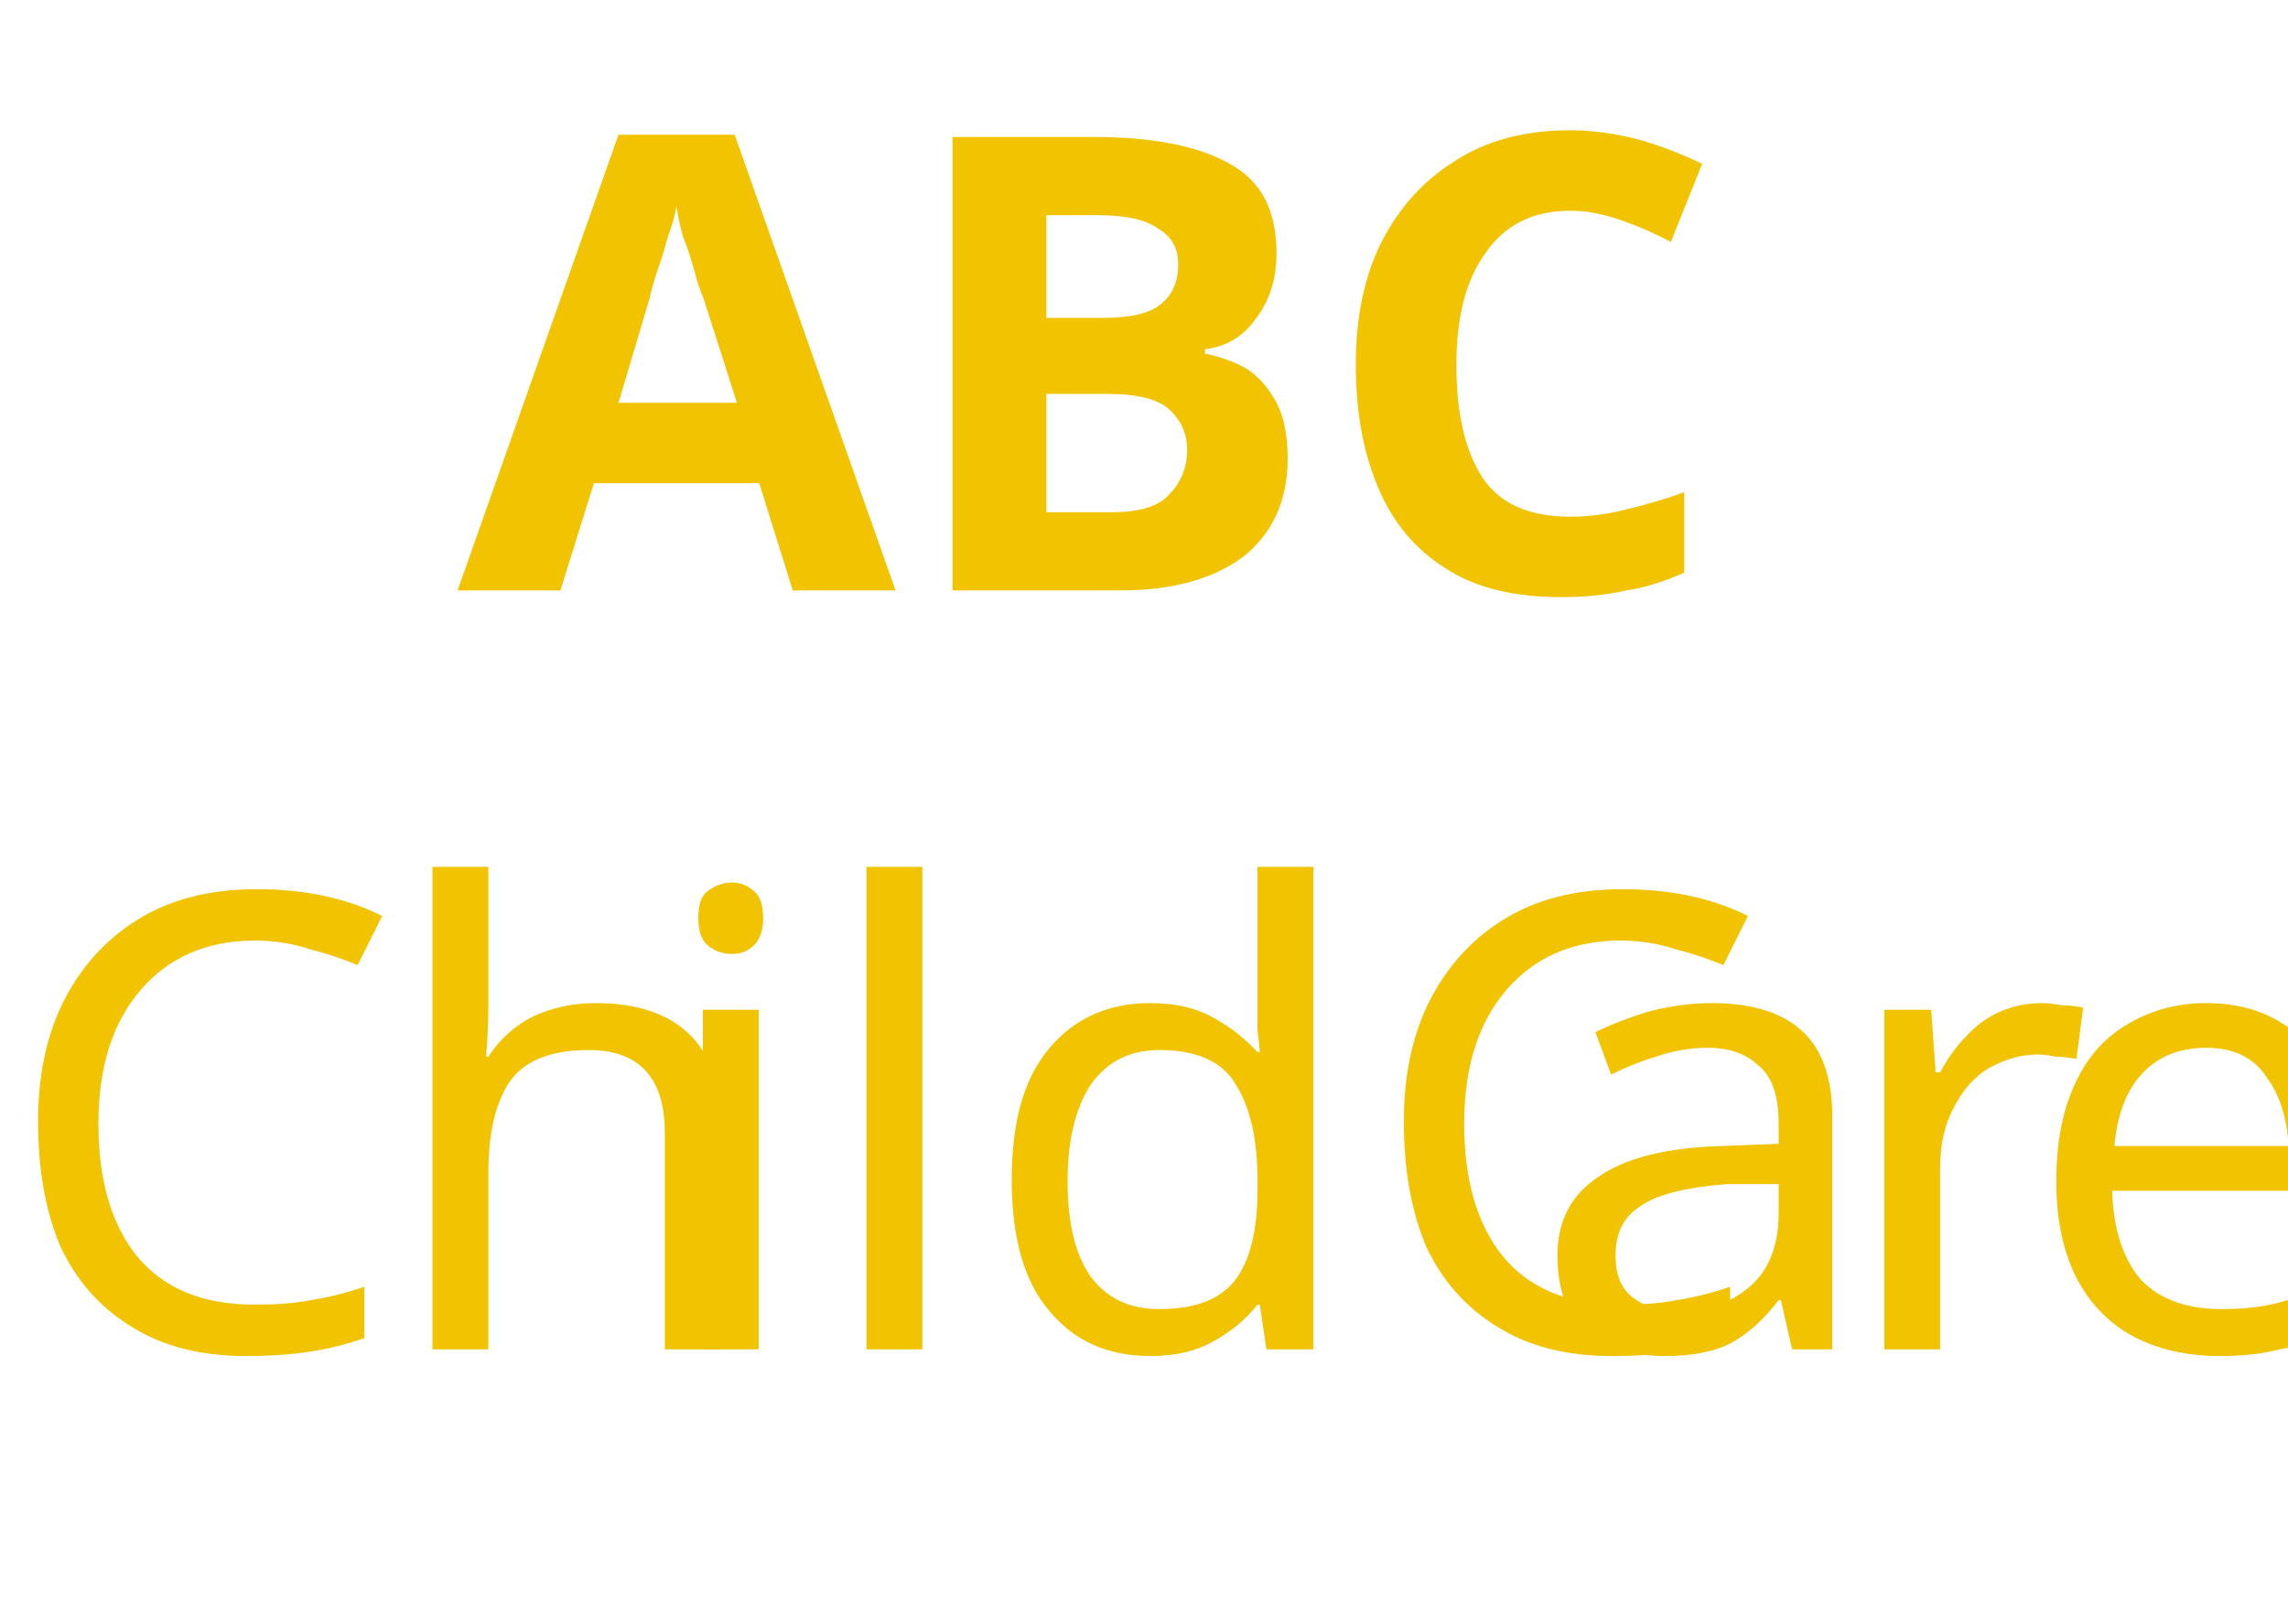
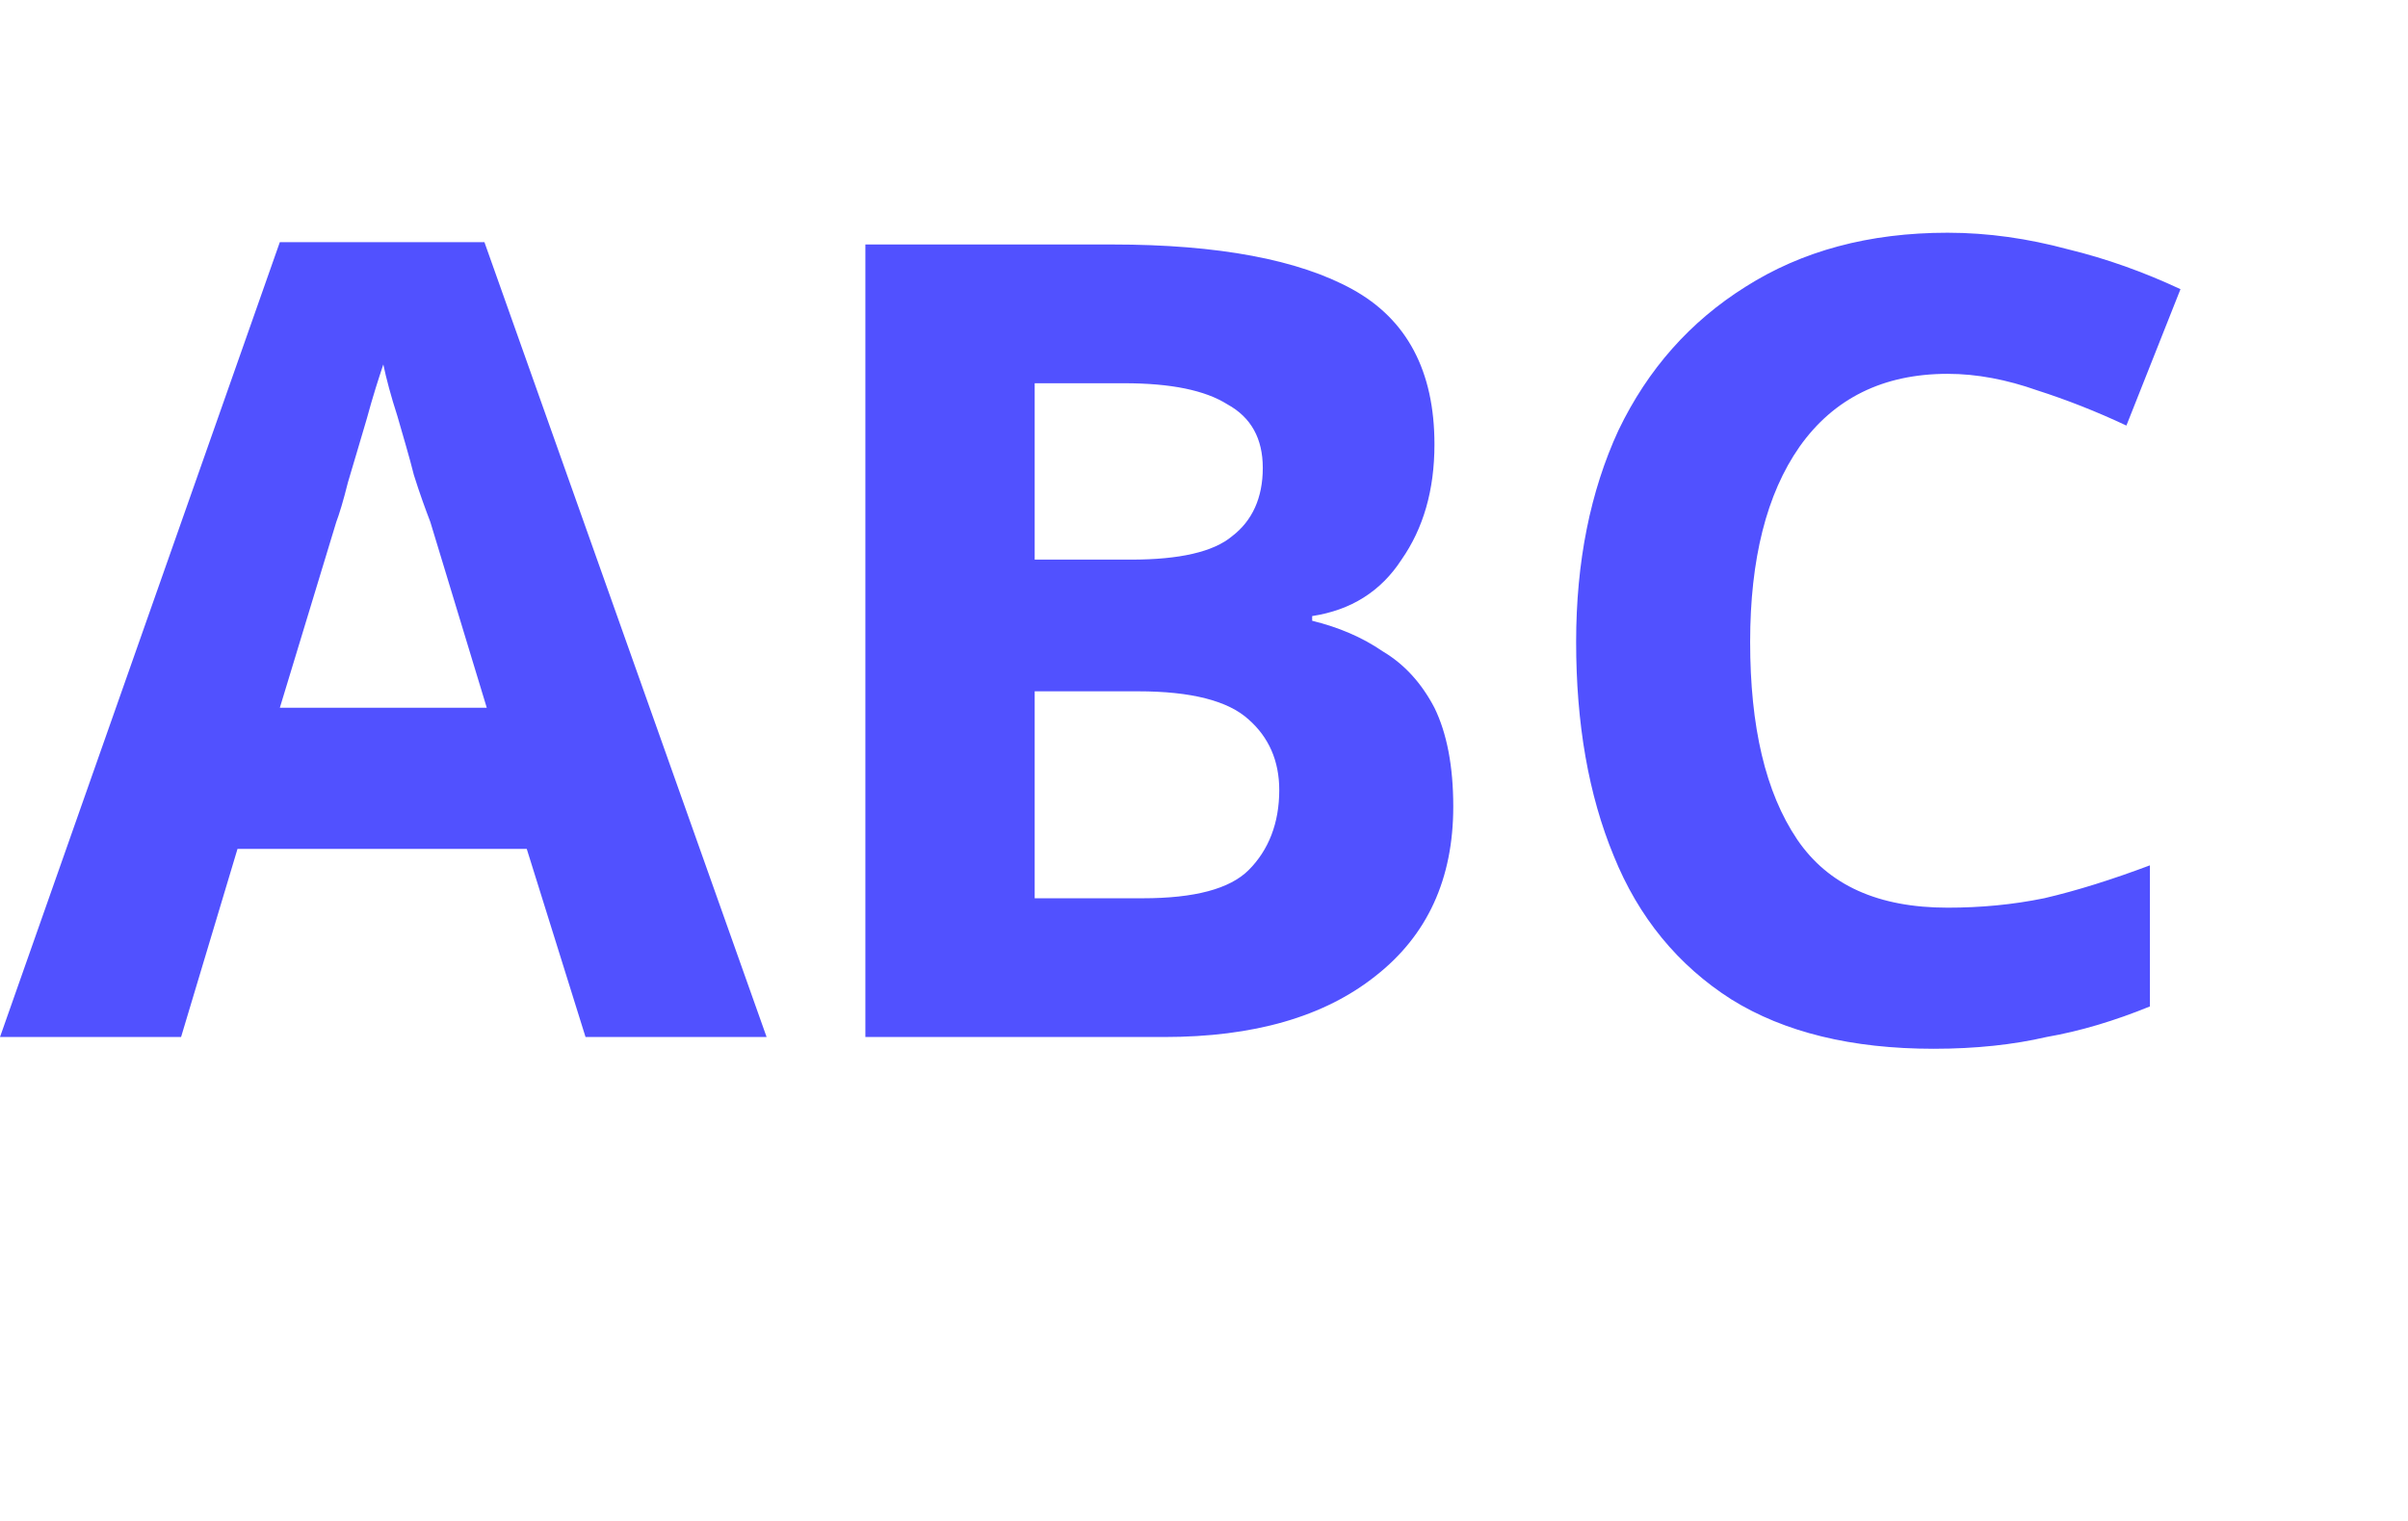
- <svg xmlns="http://www.w3.org/2000/svg" id="Layer_1" data-name="Layer 1" viewBox="0 0 16 11.36">
+ <svg xmlns="http://www.w3.org/2000/svg" id="Layer_1" data-name="Layer 1" viewBox="0 0 16 10.1">
  <defs>
-     <style>.cls-1{font-size:4.43px;fill:#f1c300;font-family:Noteworthy-Bold, Noteworthy;font-weight:700;}.cls-2{font-family:Noteworthy-Light, Noteworthy;font-weight:300;}.cls-3{letter-spacing:0.02em;}.cls-4{letter-spacing:0.03em;}.cls-5{letter-spacing:-0.04em;}.cls-6{letter-spacing:0em;}</style>
+     <style>.cls-1{font-size:7.38px;fill:#5151ff;font-family:Noteworthy-Bold, Noteworthy;font-weight:700;}</style>
  </defs>
-   <text class="cls-1" transform="translate(3.2 4.13)">ABC<tspan class="cls-2">
-       <tspan x="-3.2" y="5.31">C</tspan>
-       <tspan class="cls-3" x="-0.55" y="5.31">h</tspan>
-       <tspan x="1.34" y="5.31">ildC</tspan>
-       <tspan class="cls-4" x="7.49" y="5.31">a</tspan>
-       <tspan class="cls-5" x="9.6" y="5.31">r</tspan>
-       <tspan class="cls-6" x="10.93" y="5.31">e</tspan>
-     </tspan>
-   </text>
+   <text class="cls-1" transform="translate(0 6.89)">ABC</text>
</svg>
